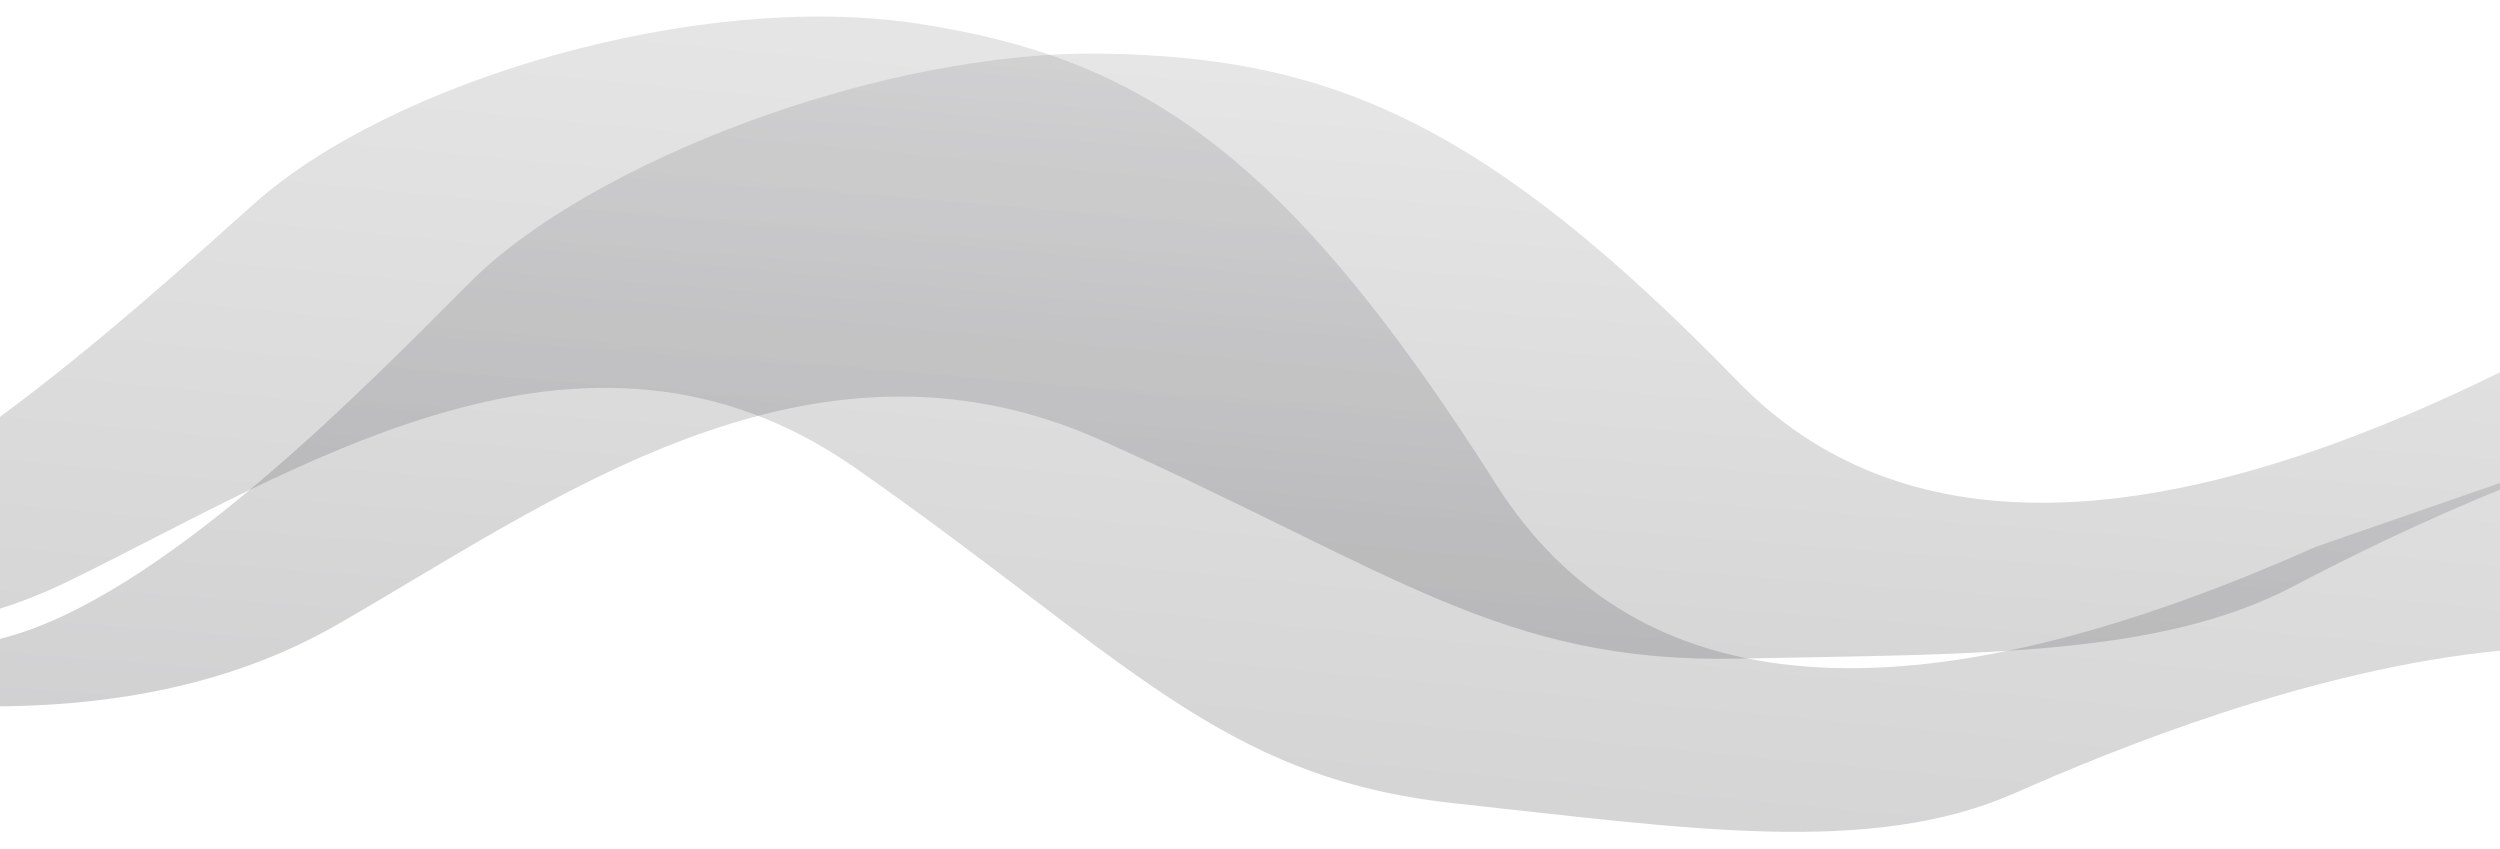
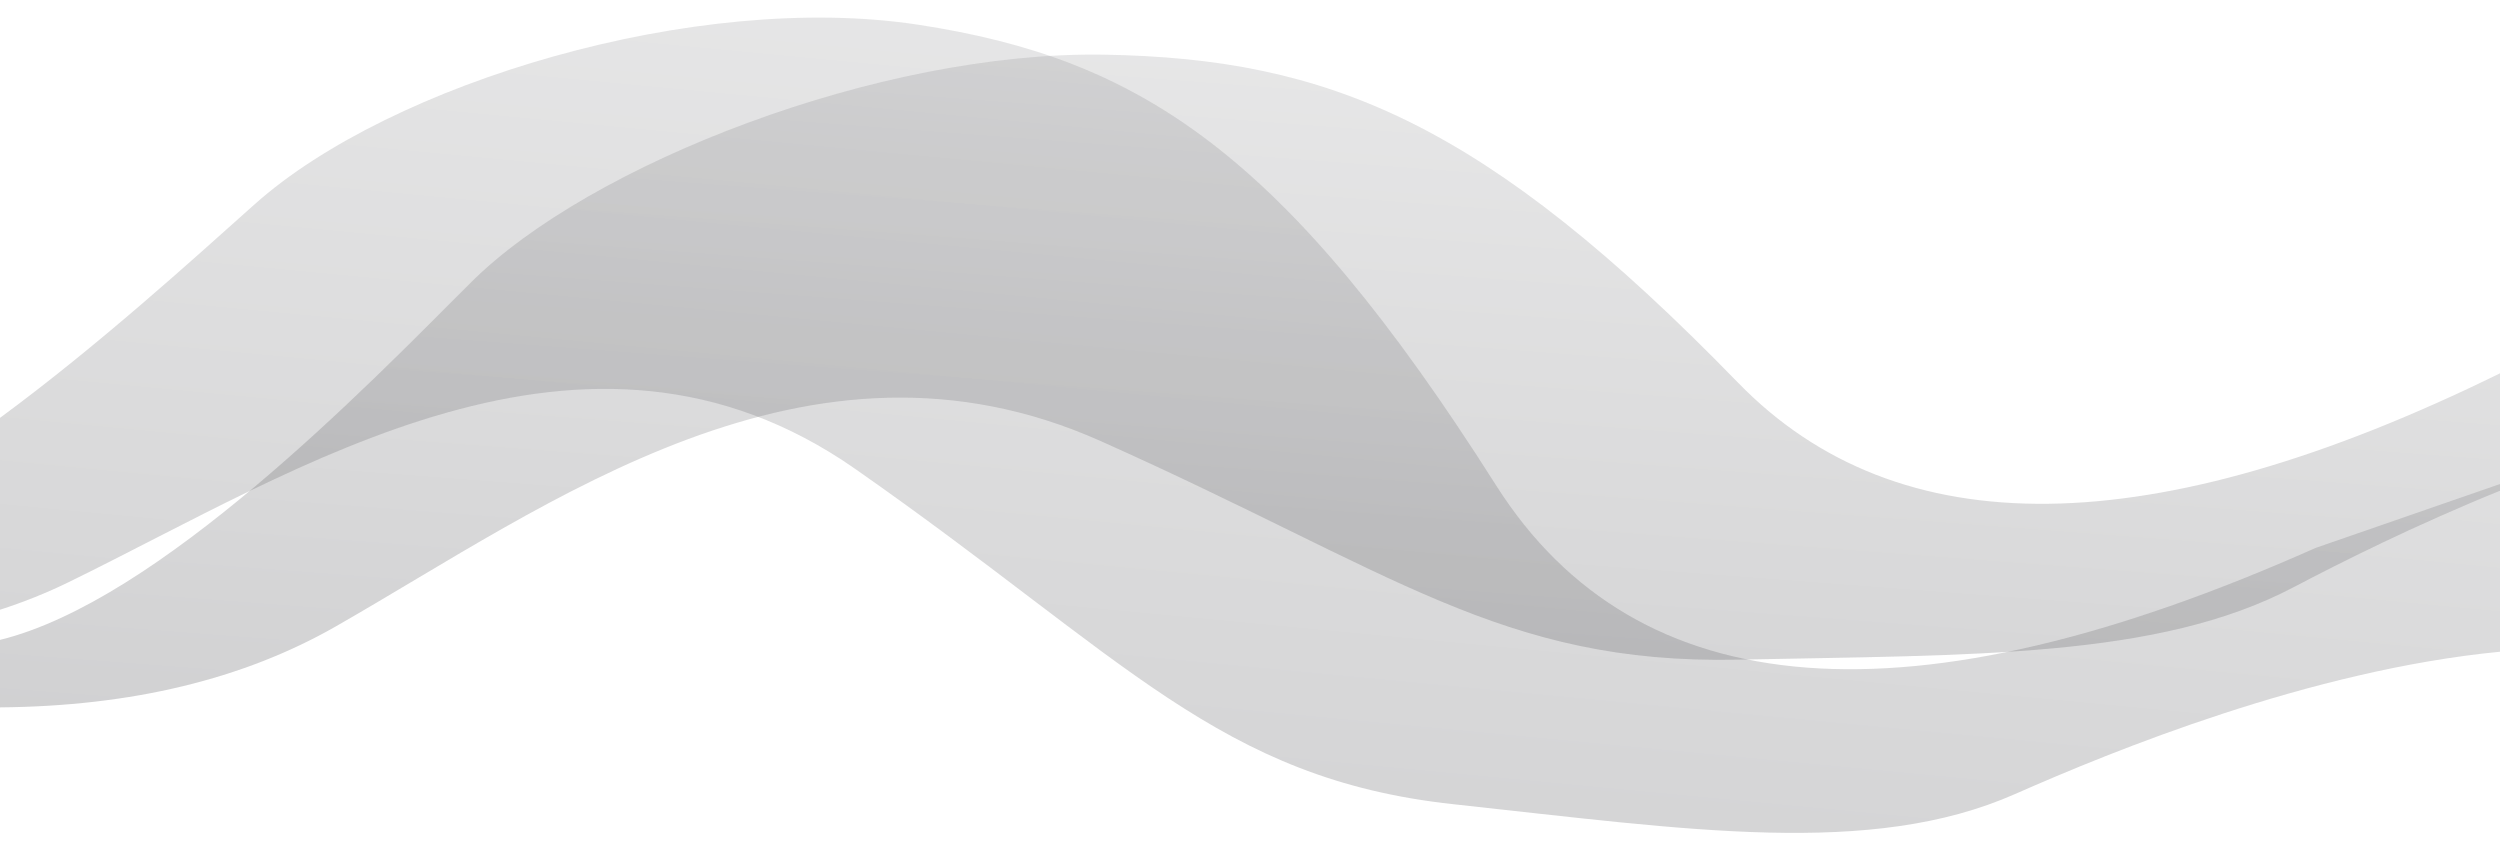
- <svg xmlns="http://www.w3.org/2000/svg" style="isolation:isolate" viewBox="0 246 1281 417.763" width="1231" height="417.763">
+ <svg xmlns="http://www.w3.org/2000/svg" style="isolation:isolate" viewBox="0 246 1281 417.763" width="1228" height="417.763">
  <g id="Gelombang 1">
    <g opacity="0.2">
      <linearGradient id="_lgradient_14" x1="104.095%" y1="-114.873%" x2="37.424%" y2="112.492%">
        <stop offset="0%" stop-opacity="1" style="stop-color:rgb(255,255,255)" />
        <stop offset="100%" stop-opacity="1" style="stop-color:rgb(23,23,29)" />
      </linearGradient>
      <path d=" M 0 599.446 Q 100.956 598.577 172 558 C 281.196 495.633 413.884 395.976 564 463 C 714.116 530.024 769.504 577.493 890.5 575 C 1011.496 572.507 1105.86 574.298 1175 538 C 1199.42 525.18 1237.032 506.274 1281 488.439 L 1281 428.27 C 1102.692 515.834 972.533 517.397 890.5 433 C 760.645 299.403 680.873 267.011 566 265 C 451.127 262.989 301.954 320.965 241 382 C 186.563 436.51 81.216 544.87 0 564.866 L 0 599.446 Z " fill="url(#_lgradient_14)" />
    </g>
    <g opacity="0.2">
      <linearGradient id="_lgradient_15" x1="104.095%" y1="-114.873%" x2="37.424%" y2="112.492%">
        <stop offset="0%" stop-opacity="1" style="stop-color:rgb(255,255,255)" />
        <stop offset="100%" stop-opacity="1" style="stop-color:rgb(23,23,29)" />
      </linearGradient>
      <path d=" M 0 549.416 Q 18.198 543.568 35.225 535.258 C 152.978 477.786 299.701 380.468 438.309 477.319 C 576.917 574.171 624.596 636.085 744.925 649.087 C 865.255 662.09 958.532 676.532 1032.603 643.816 C 1082.603 621.731 1183.759 580.379 1281 570.927 L 1281 484.992 L 1186.471 517.756 Q 874.939 656.449 766.558 485.616 C 658.177 314.782 584.03 267.028 470.456 249.643 C 356.882 232.257 200.166 279.43 130.441 341.698 C 98.229 370.464 50.319 414.03 0 451.099 L 0 549.416 Z " fill="url(#_lgradient_15)" />
    </g>
  </g>
</svg>
